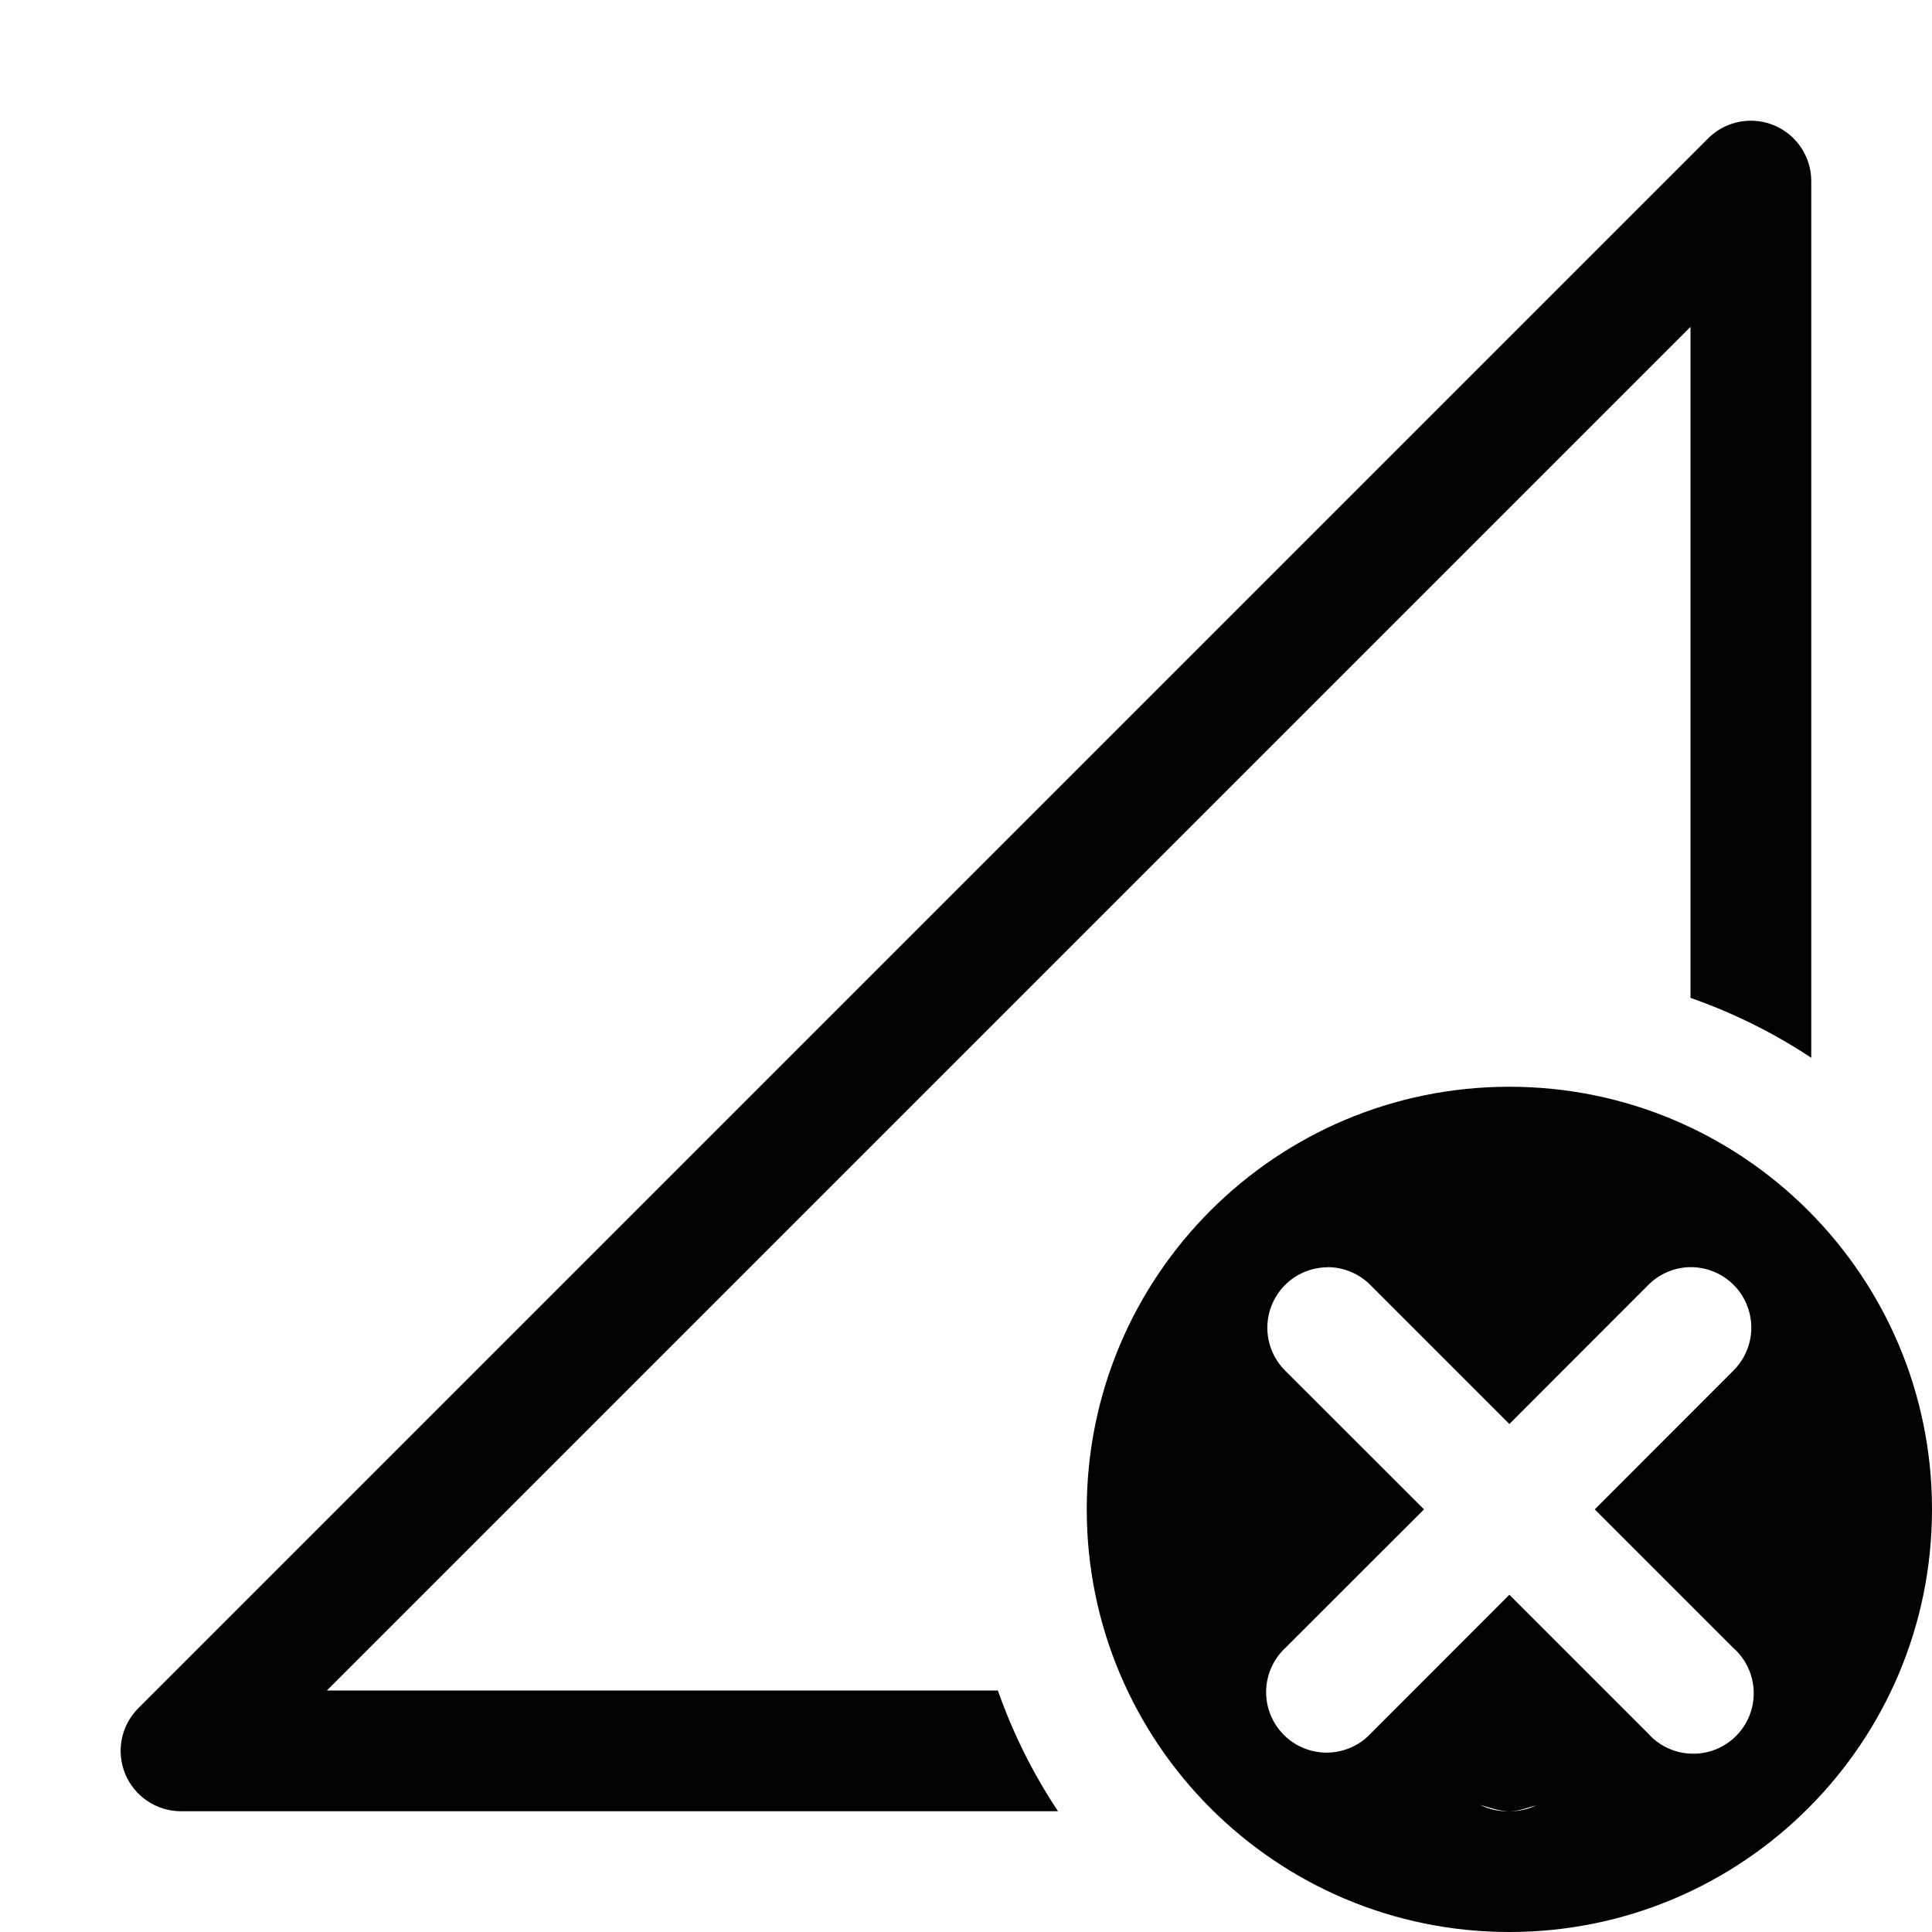
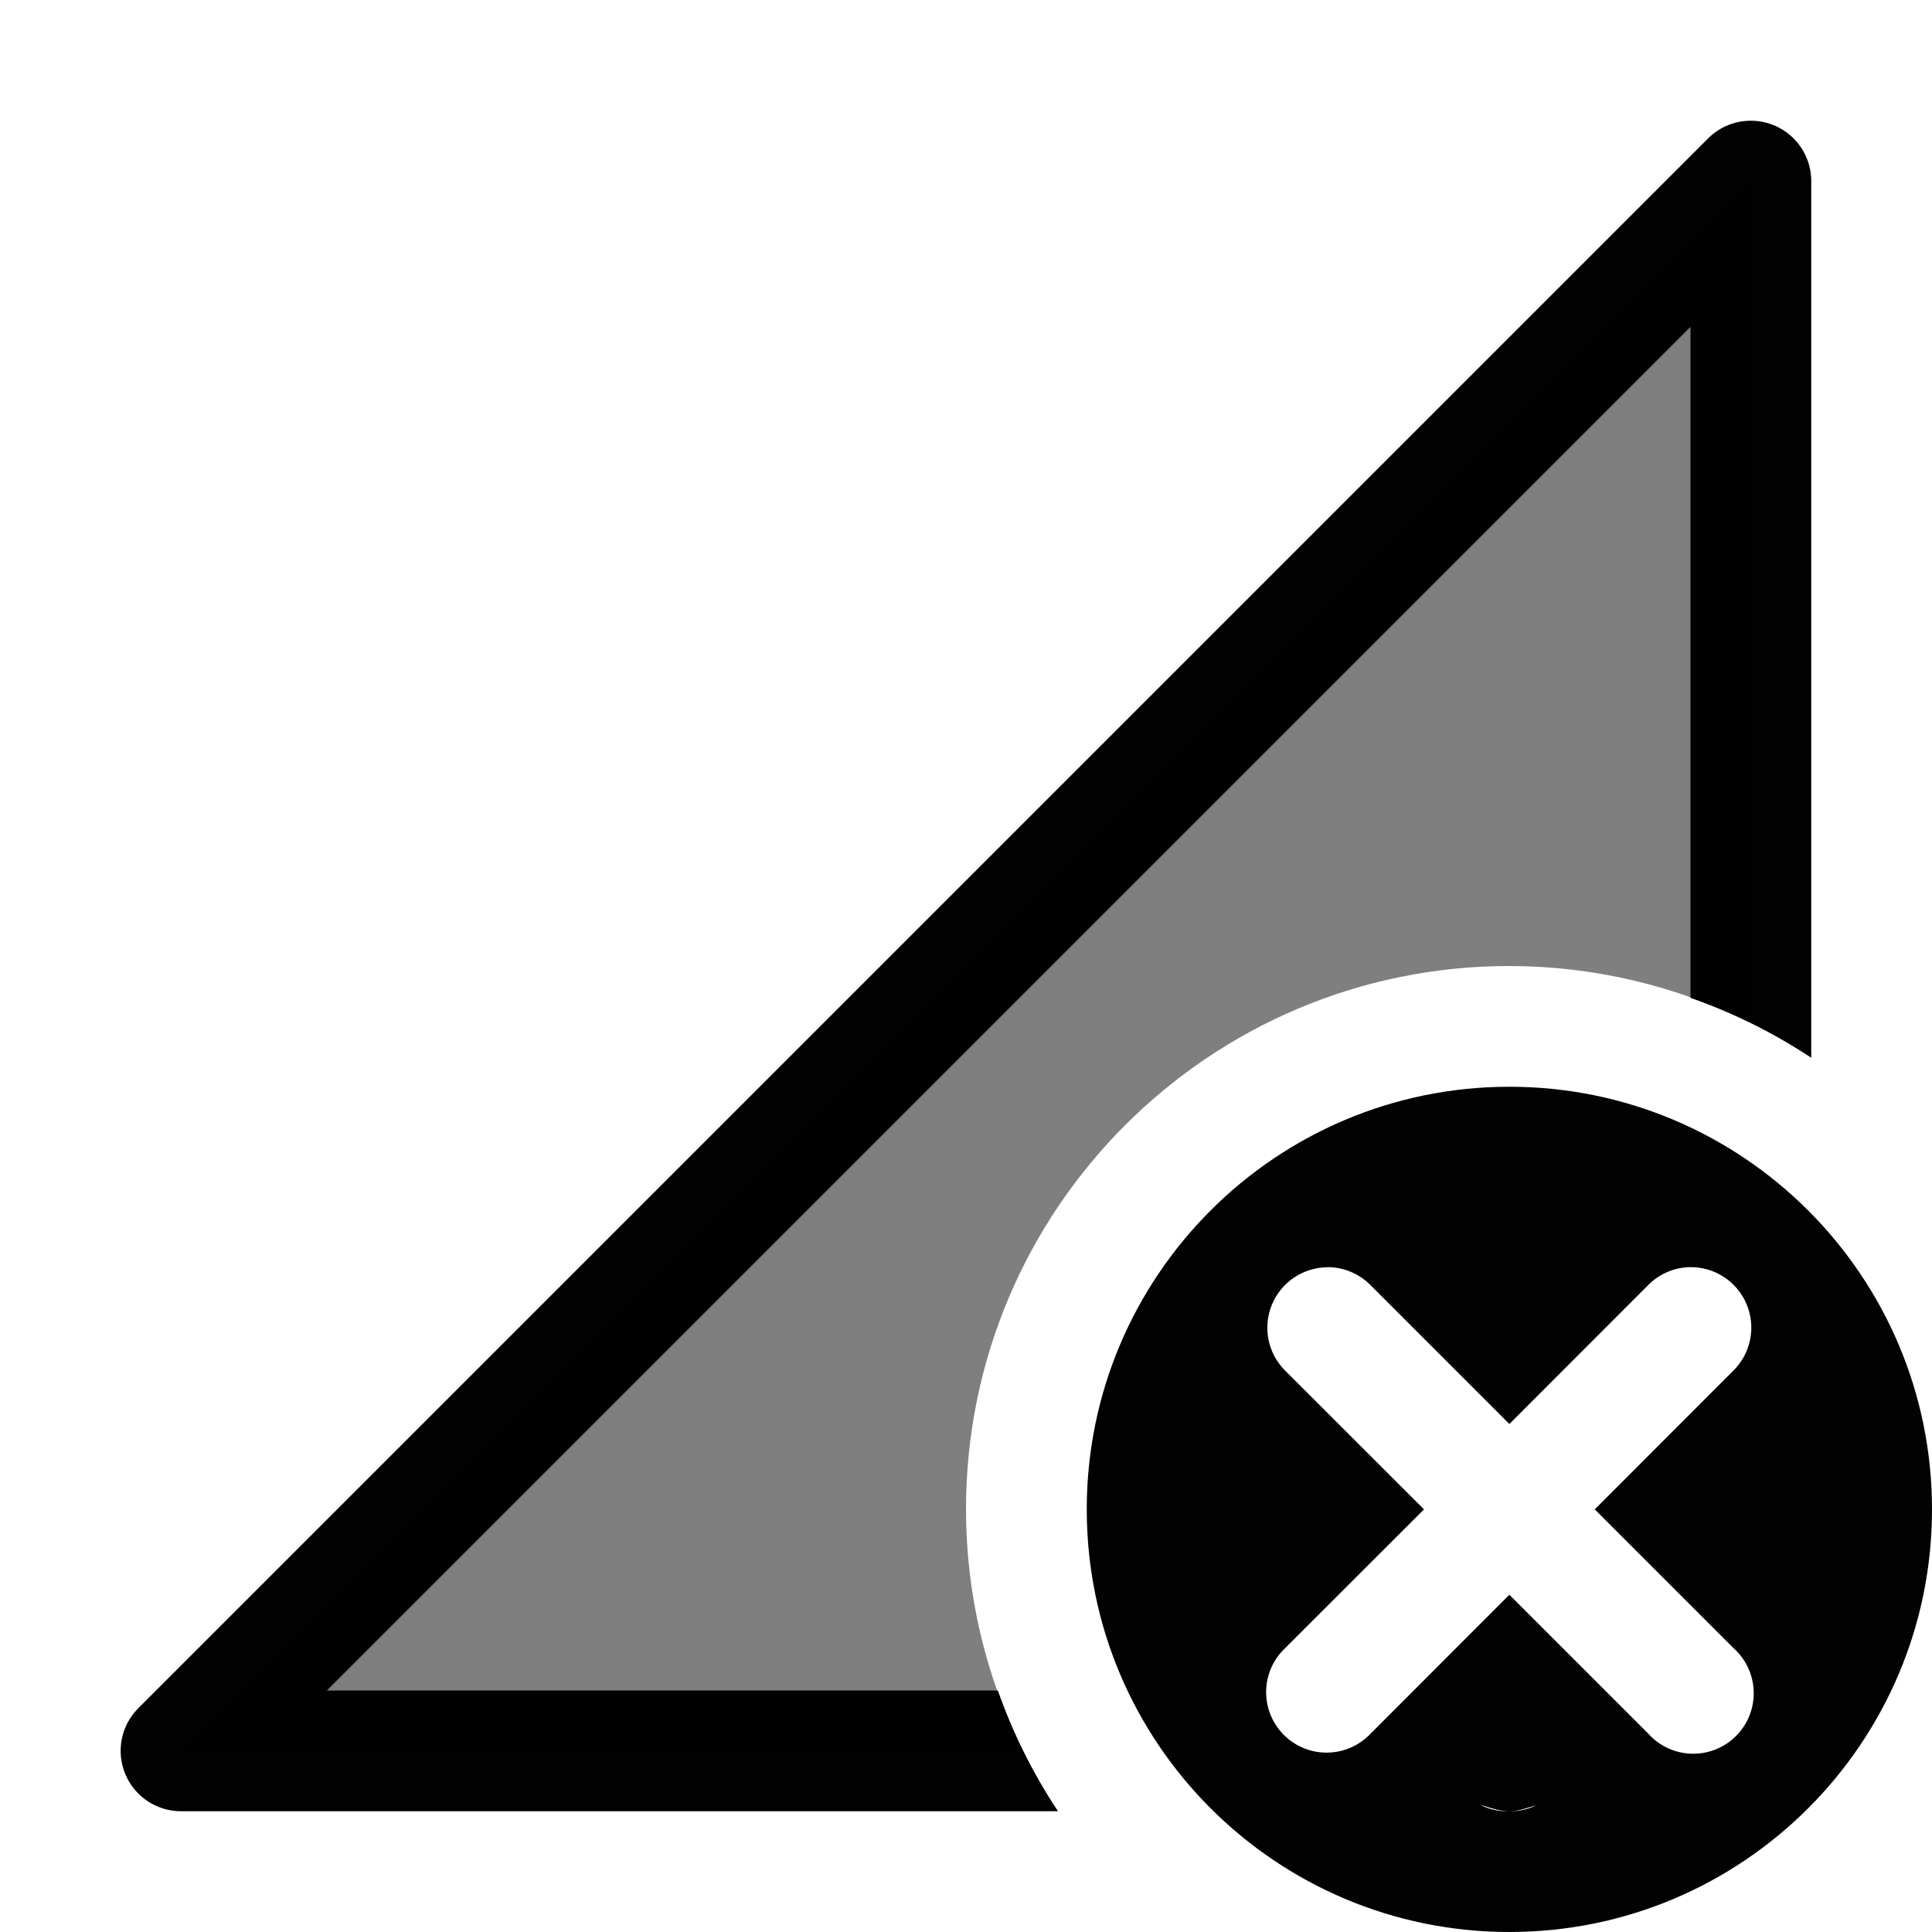
<svg xmlns="http://www.w3.org/2000/svg" height="16" width="16" version="1.1" id="svg5">
  <defs id="defs7" />
+   <path id="path833" style="fill:#000000;stroke:none;stroke-width:1px;stroke-linecap:butt;stroke-linejoin:miter;stroke-opacity:1;fill-opacity:0.5" d="M 14.5 1.5 L 1.5 14.5 L 8.469 14.5 A 4.5 4.5 0 0 1 8 12.5 A 4.5 4.5 0 0 1 12.5 8 A 4.5 4.5 0 0 1 14.5 8.471 L 14.5 1.5 z " />
  <path style="color:#000000;font-style:normal;font-variant:normal;font-weight:normal;font-stretch:normal;font-size:medium;line-height:normal;font-family:sans-serif;font-variant-ligatures:normal;font-variant-position:normal;font-variant-caps:normal;font-variant-numeric:normal;font-variant-alternates:normal;font-feature-settings:normal;text-indent:0;text-align:start;text-decoration:none;text-decoration-line:none;text-decoration-style:solid;text-decoration-color:#000000;letter-spacing:normal;word-spacing:normal;text-transform:none;writing-mode:lr-tb;direction:ltr;text-orientation:mixed;dominant-baseline:auto;baseline-shift:baseline;text-anchor:start;white-space:normal;shape-padding:0;clip-rule:nonzero;display:inline;overflow:visible;visibility:visible;opacity:0.99;isolation:auto;mix-blend-mode:normal;color-interpolation:sRGB;color-interpolation-filters:linearRGB;solid-color:#000000;solid-opacity:1;vector-effect:none;fill:#000000;fill-opacity:1;fill-rule:nonzero;stroke:none;stroke-width:1;stroke-linecap:round;stroke-linejoin:round;stroke-miterlimit:4;stroke-dasharray:none;stroke-dashoffset:0;stroke-opacity:1;paint-order:fill markers stroke;color-rendering:auto;image-rendering:auto;shape-rendering:auto;text-rendering:auto;enable-background:accumulate" d="M 14.484 1 A 0.5 0.5 0 0 0 14.146 1.146 L 1.146 14.146 A 0.5 0.5 0 0 0 1.5 15 L 8.762 15 A 4.5 4.5 0 0 1 8.264 14 L 2.707 14 L 14 2.707 L 14 8.264 A 4.5 4.5 0 0 1 15 8.76 L 15 1.5 A 0.5 0.5 0 0 0 14.484 1 z " id="path4485" />
  <path style="opacity:0.99;fill:#000000;fill-opacity:1;fill-rule:nonzero;stroke:none;stroke-width:1;stroke-linecap:round;stroke-linejoin:round;stroke-miterlimit:4;stroke-dasharray:none;stroke-dashoffset:0;stroke-opacity:1;paint-order:fill markers stroke" d="M 12.5,9 A 3.5,3.5 0 0 0 9,12.5 3.5,3.5 0 0 0 12.5,16 3.5,3.5 0 0 0 16,12.5 3.5,3.5 0 0 0 12.5,9 Z m -1.506,1.494 a 0.501,0.501 0 0 1 0.359,0.152 L 12.5,11.793 13.646,10.646 a 0.501,0.501 0 0 1 0.344,-0.152 0.501,0.501 0 0 1 0.363,0.859 L 13.207,12.5 l 1.146,1.146 a 0.501,0.501 0 1 1 -0.707,0.707 L 12.5,13.207 11.354,14.354 A 0.501,0.501 0 1 1 10.646,13.646 L 11.793,12.5 10.646,11.354 a 0.501,0.501 0 0 1 0.348,-0.859 z m 1.264,4.453 C 12.337,14.969 12.414,15 12.5,15 c 0.079,0 0.149,-0.03 0.223,-0.049 A 0.5,0.5 0 0 1 12.5,15 0.5,0.5 0 0 1 12.258,14.947 Z" id="path4495" />
</svg>
